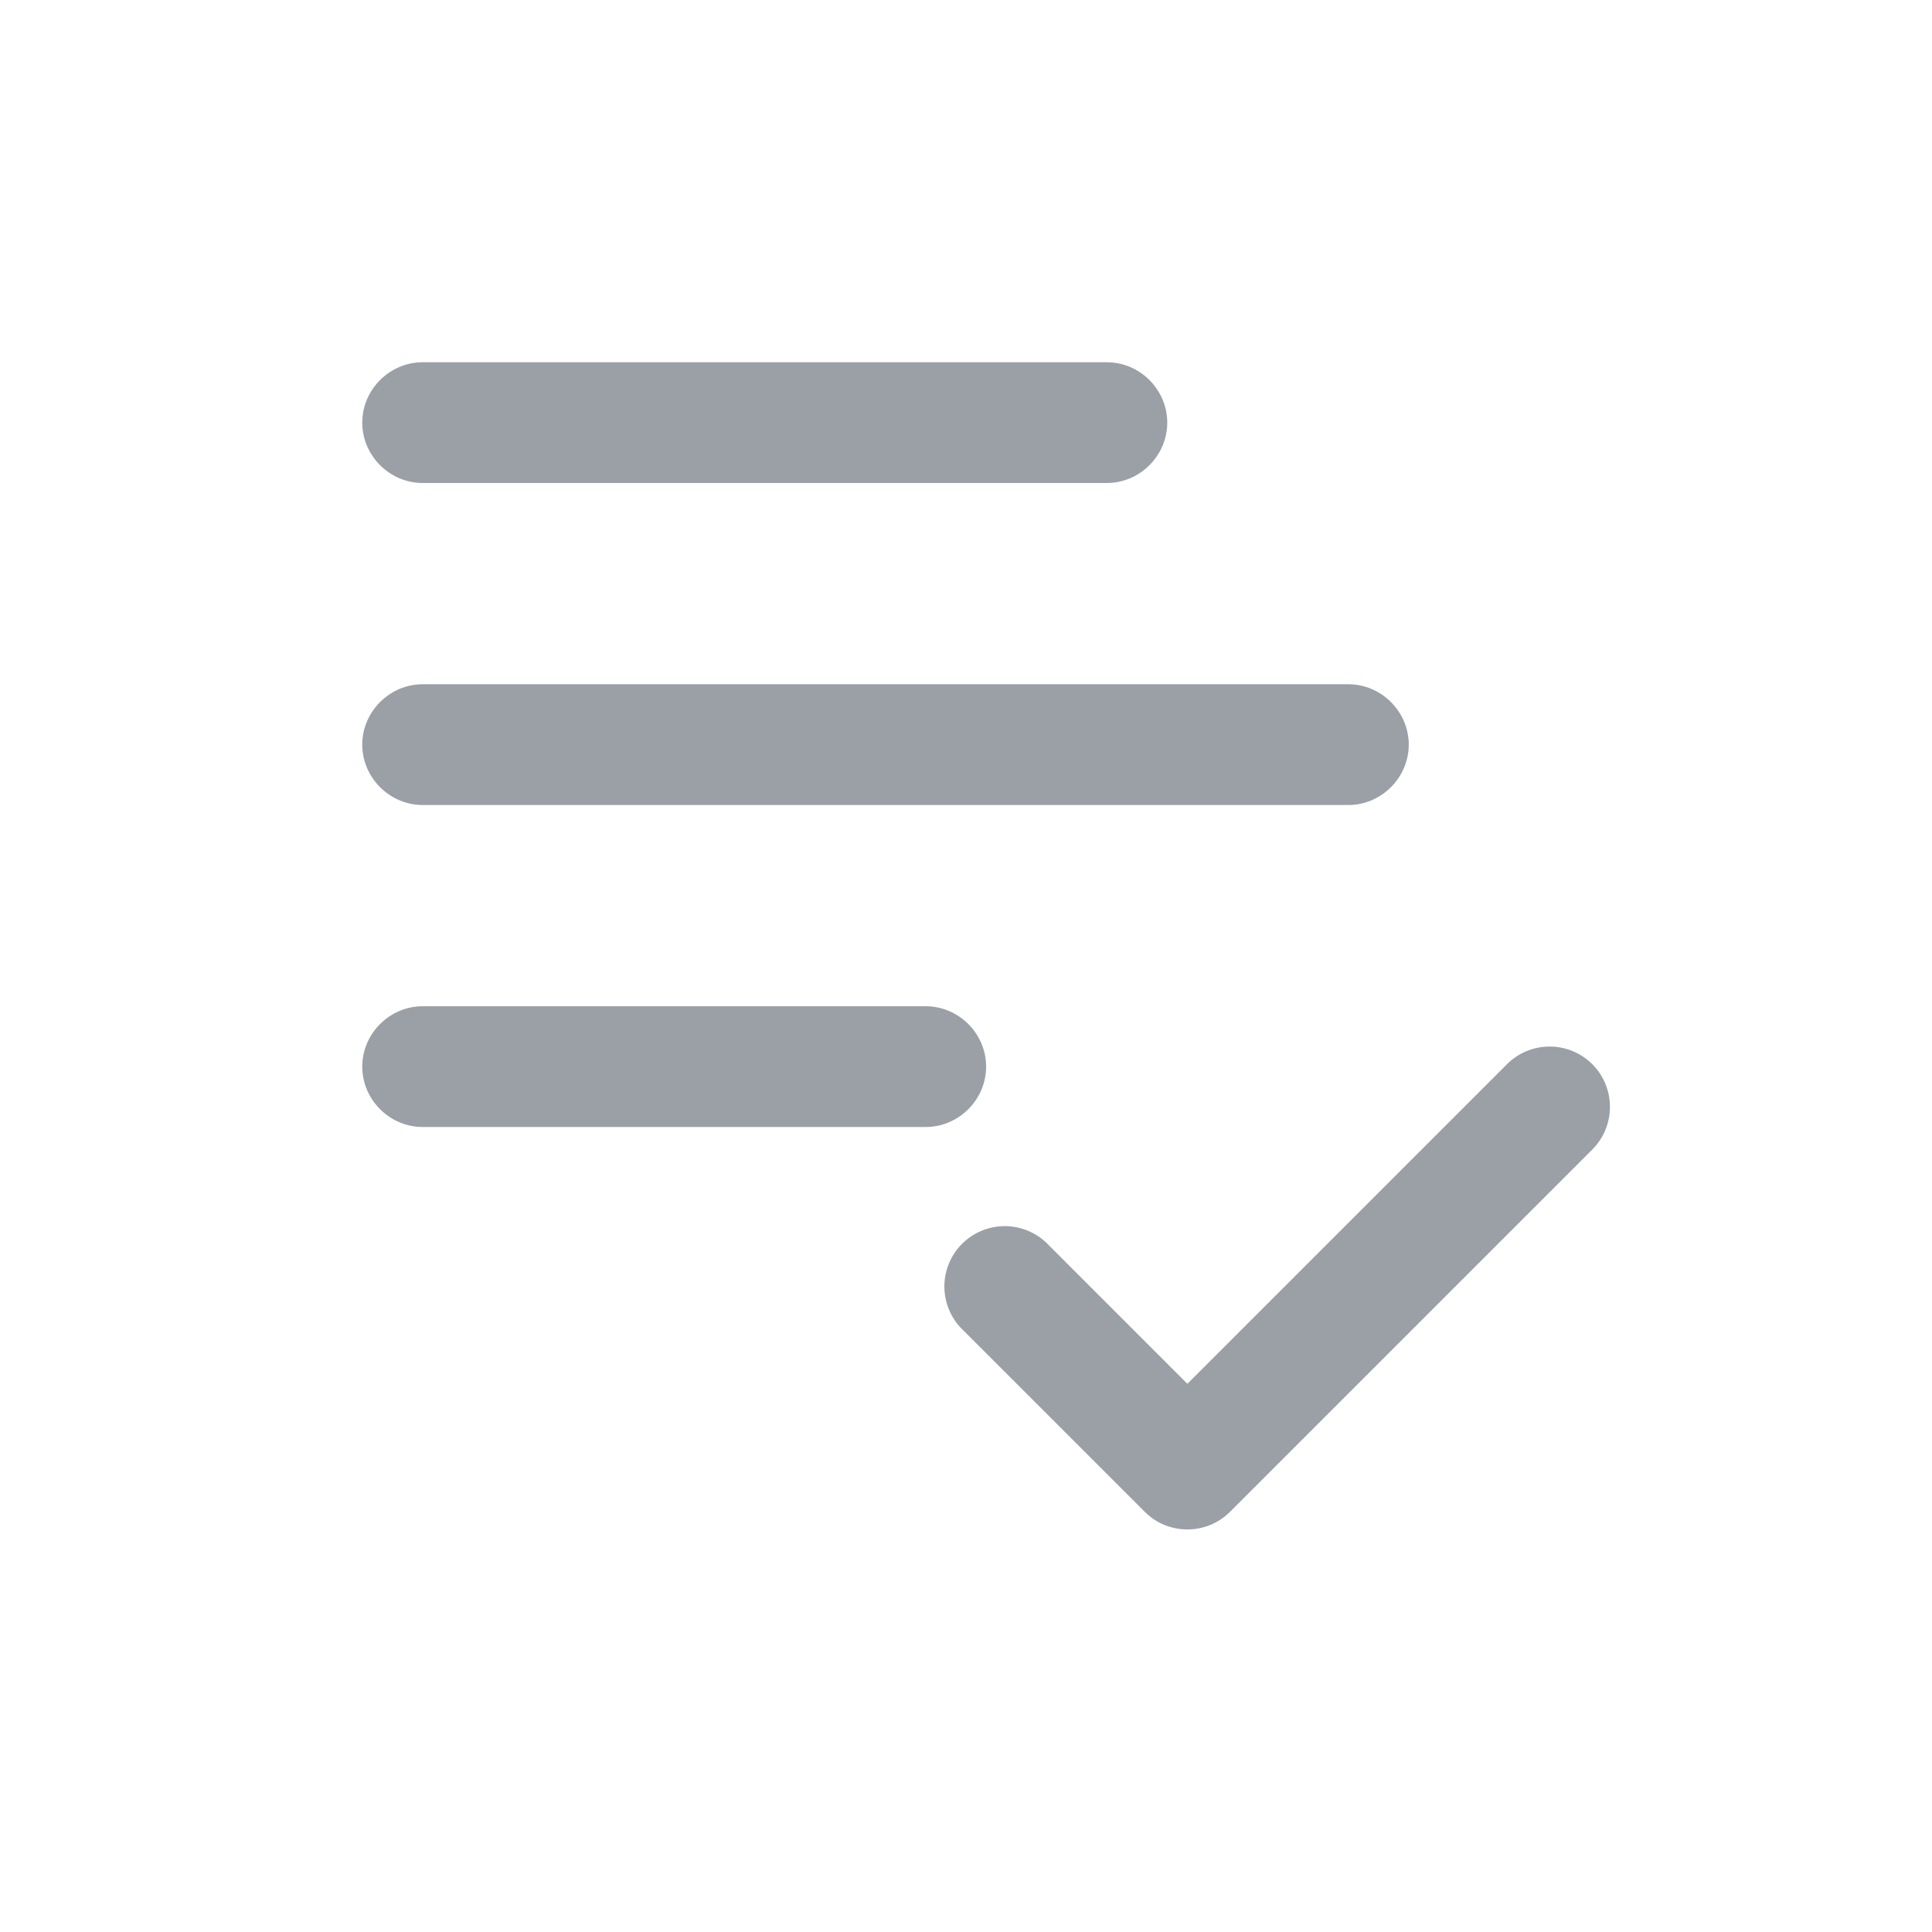
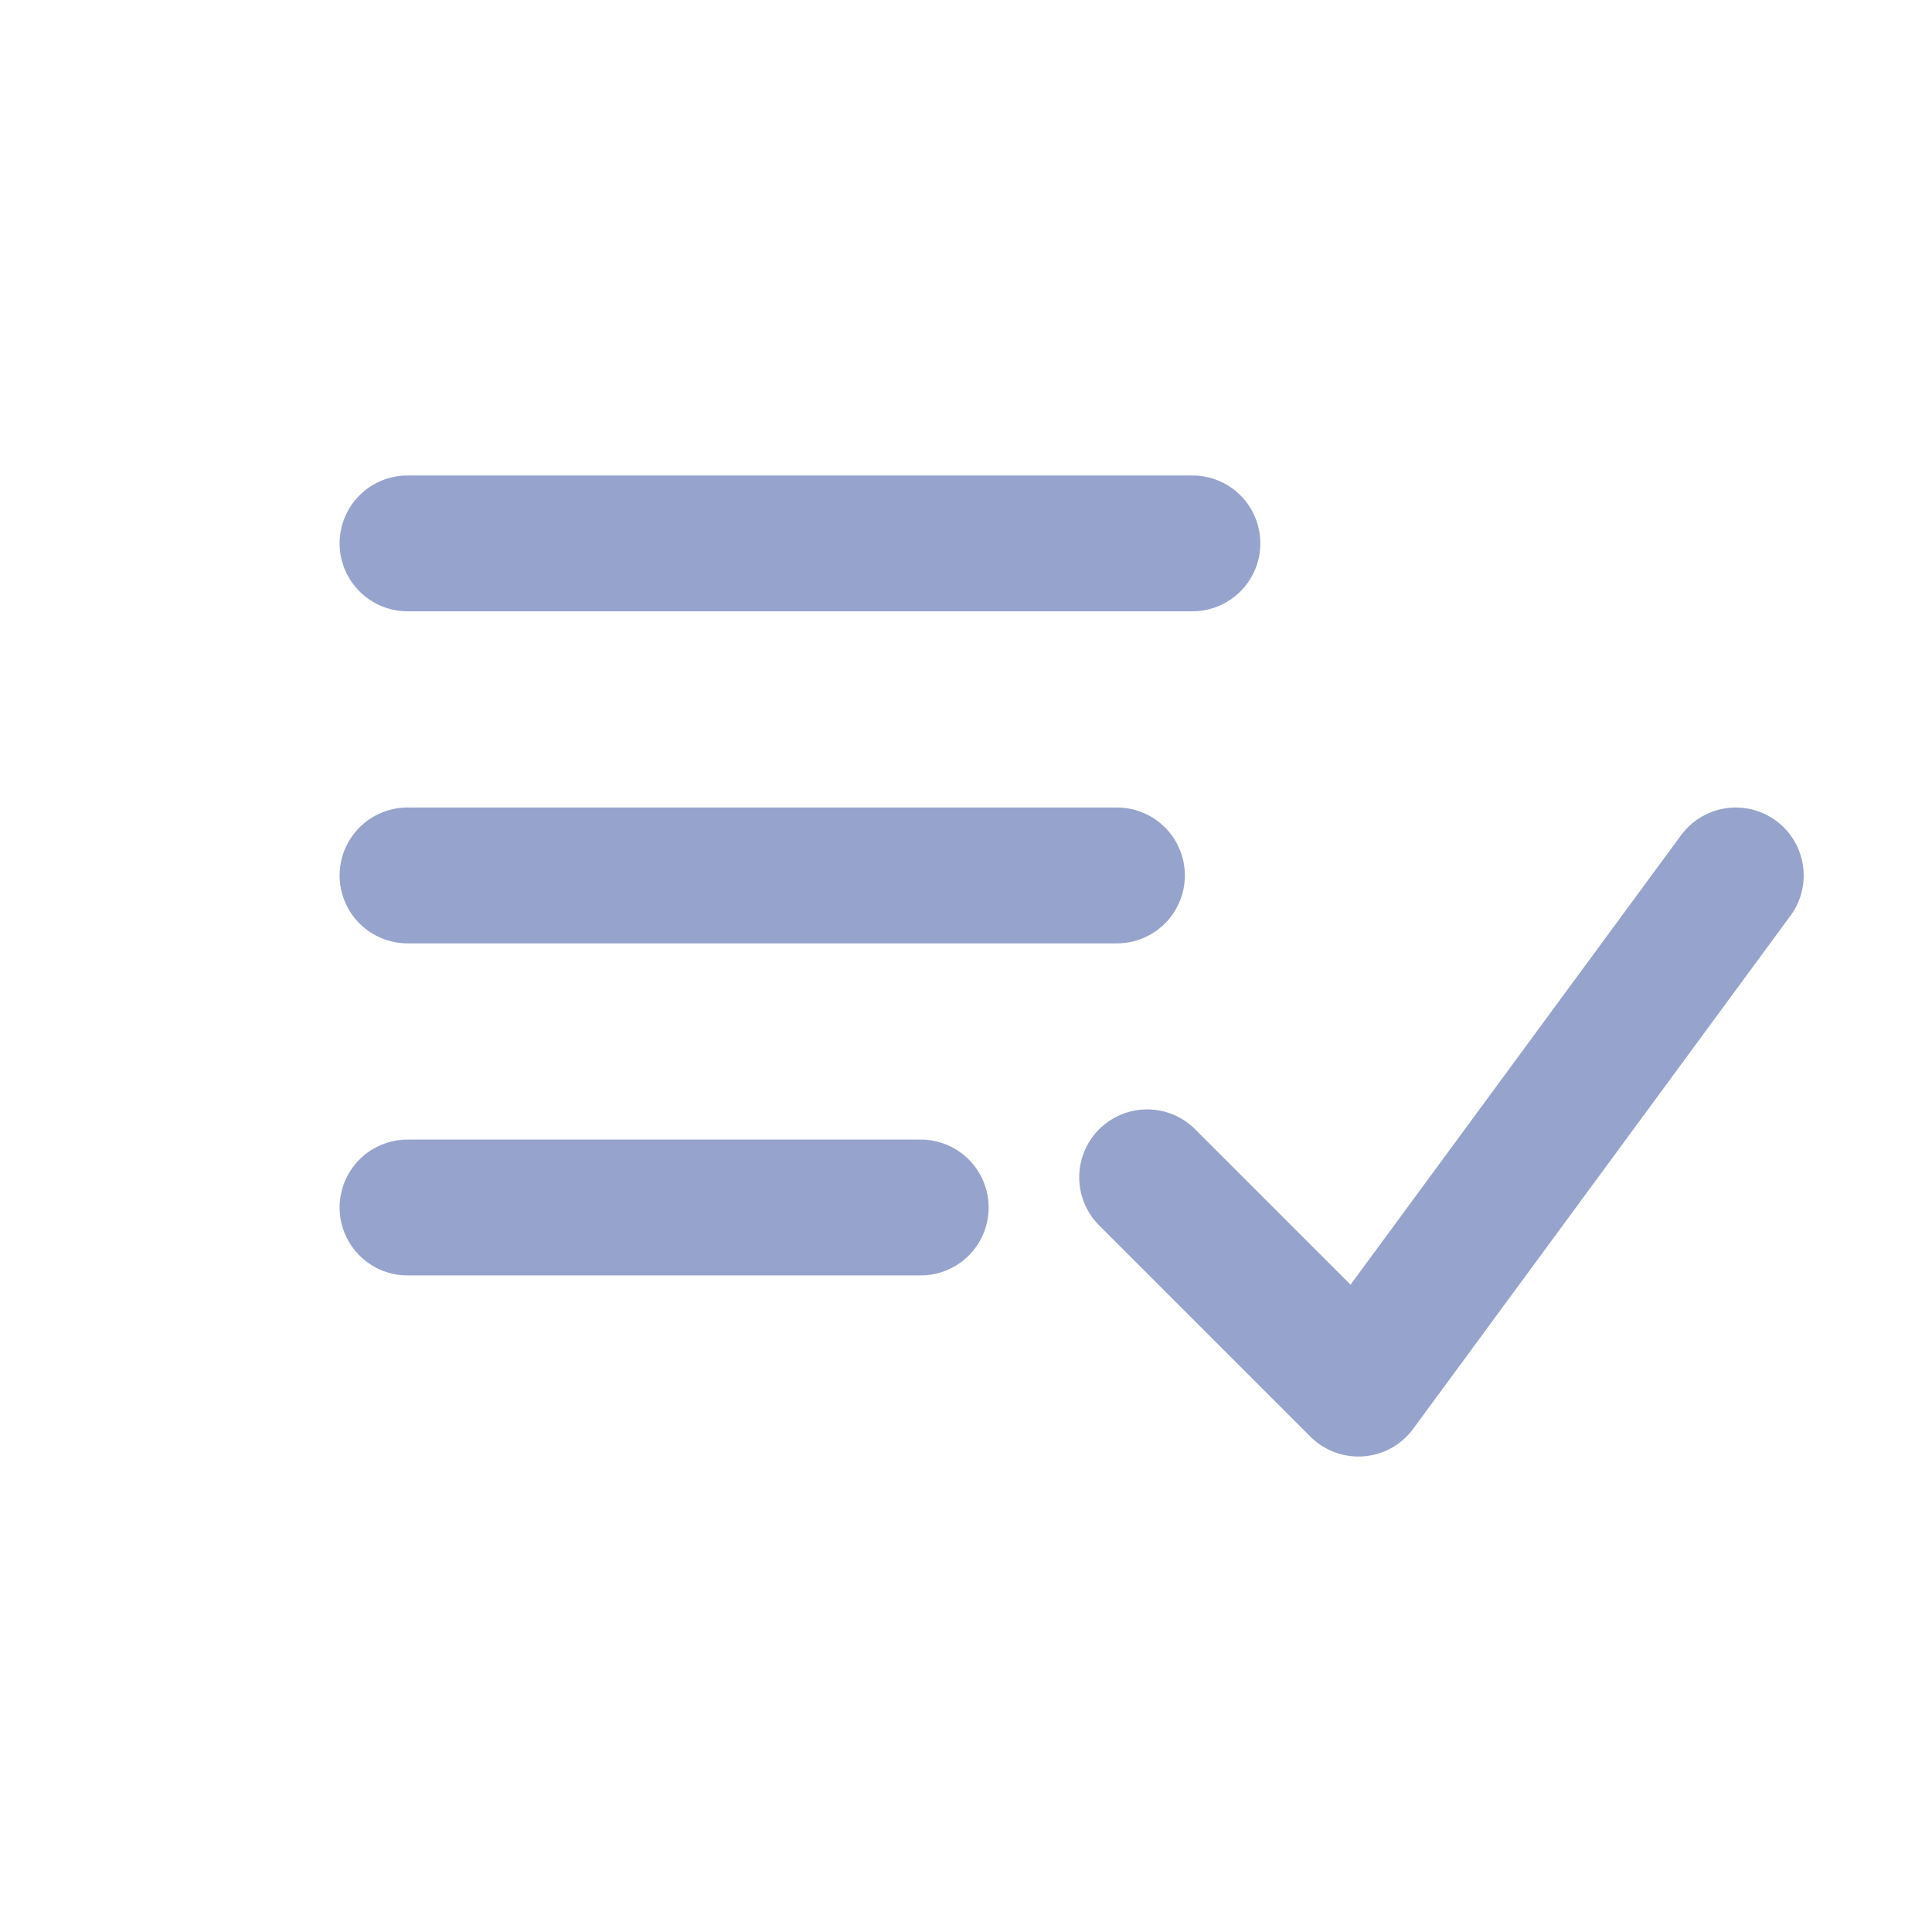
- <svg xmlns="http://www.w3.org/2000/svg" viewBox="0 0 24 24" width="24" height="24">
-   <path fill="#9AA0A6" d="M5.25 4.5h8.5c.41 0 .75.34.75.75s-.34.75-.75.75h-8.5c-.41 0-.75-.34-.75-.75s.34-.75.75-.75Zm0 4h11.5c.41 0 .75.34.75.75s-.34.75-.75.75H5.25c-.41 0-.75-.34-.75-.75s.34-.75.75-.75Zm0 4h6.25c.41 0 .75.34.75.75s-.34.75-.75.75H5.25c-.41 0-.75-.34-.75-.75s.34-.75.75-.75Zm14.53.72a.75.75 0 0 1 0 1.06l-4.5 4.5a.75.75 0 0 1-1.06 0l-2.25-2.25a.75.75 0 1 1 1.06-1.06l1.72 1.72 3.97-3.97a.75.75 0 0 1 1.06 0Z" />
+ <svg xmlns="http://www.w3.org/2000/svg" class="icon" viewBox="0 0 128 128" width="128" height="128">
+   <g fill="none" stroke="#96a4cd" stroke-width="9" stroke-linecap="round" stroke-linejoin="round">
+     <path d="M27 36h52" />
+     <path d="M27 58h47" />
+     <path d="M27 80h34" />
+     <path d="M76 78l14 14 25-34" />
+   </g>
</svg>
